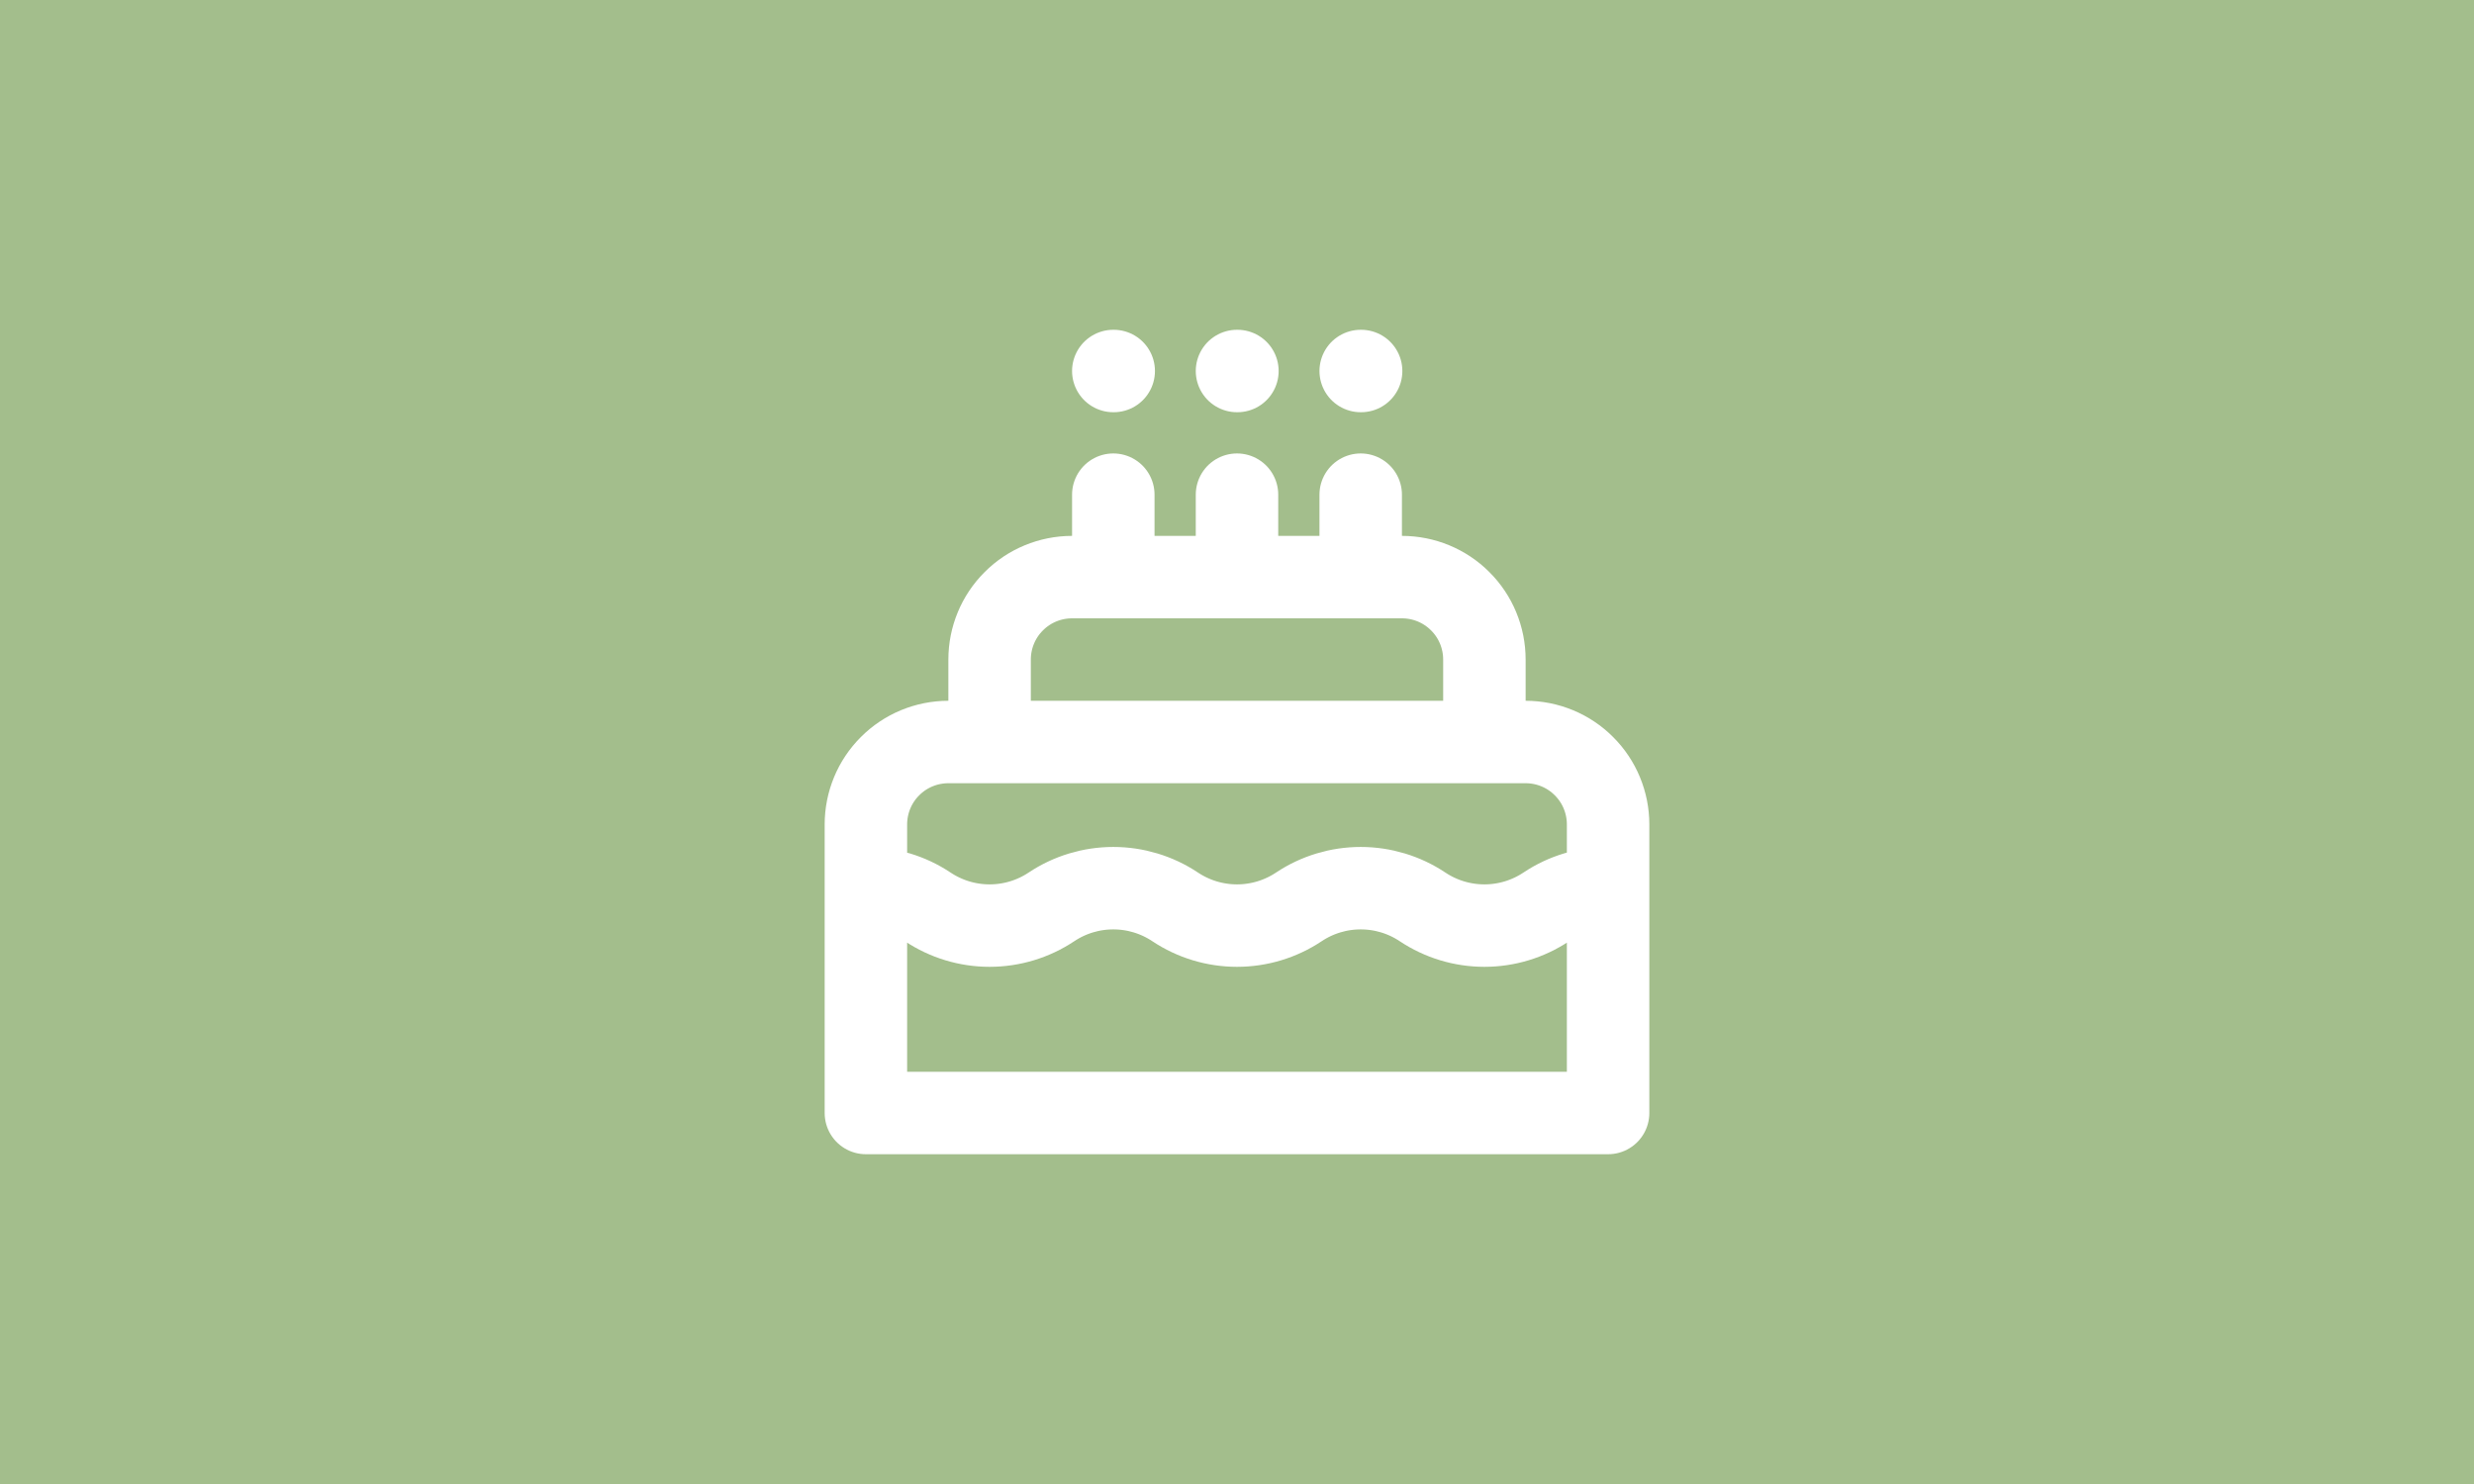
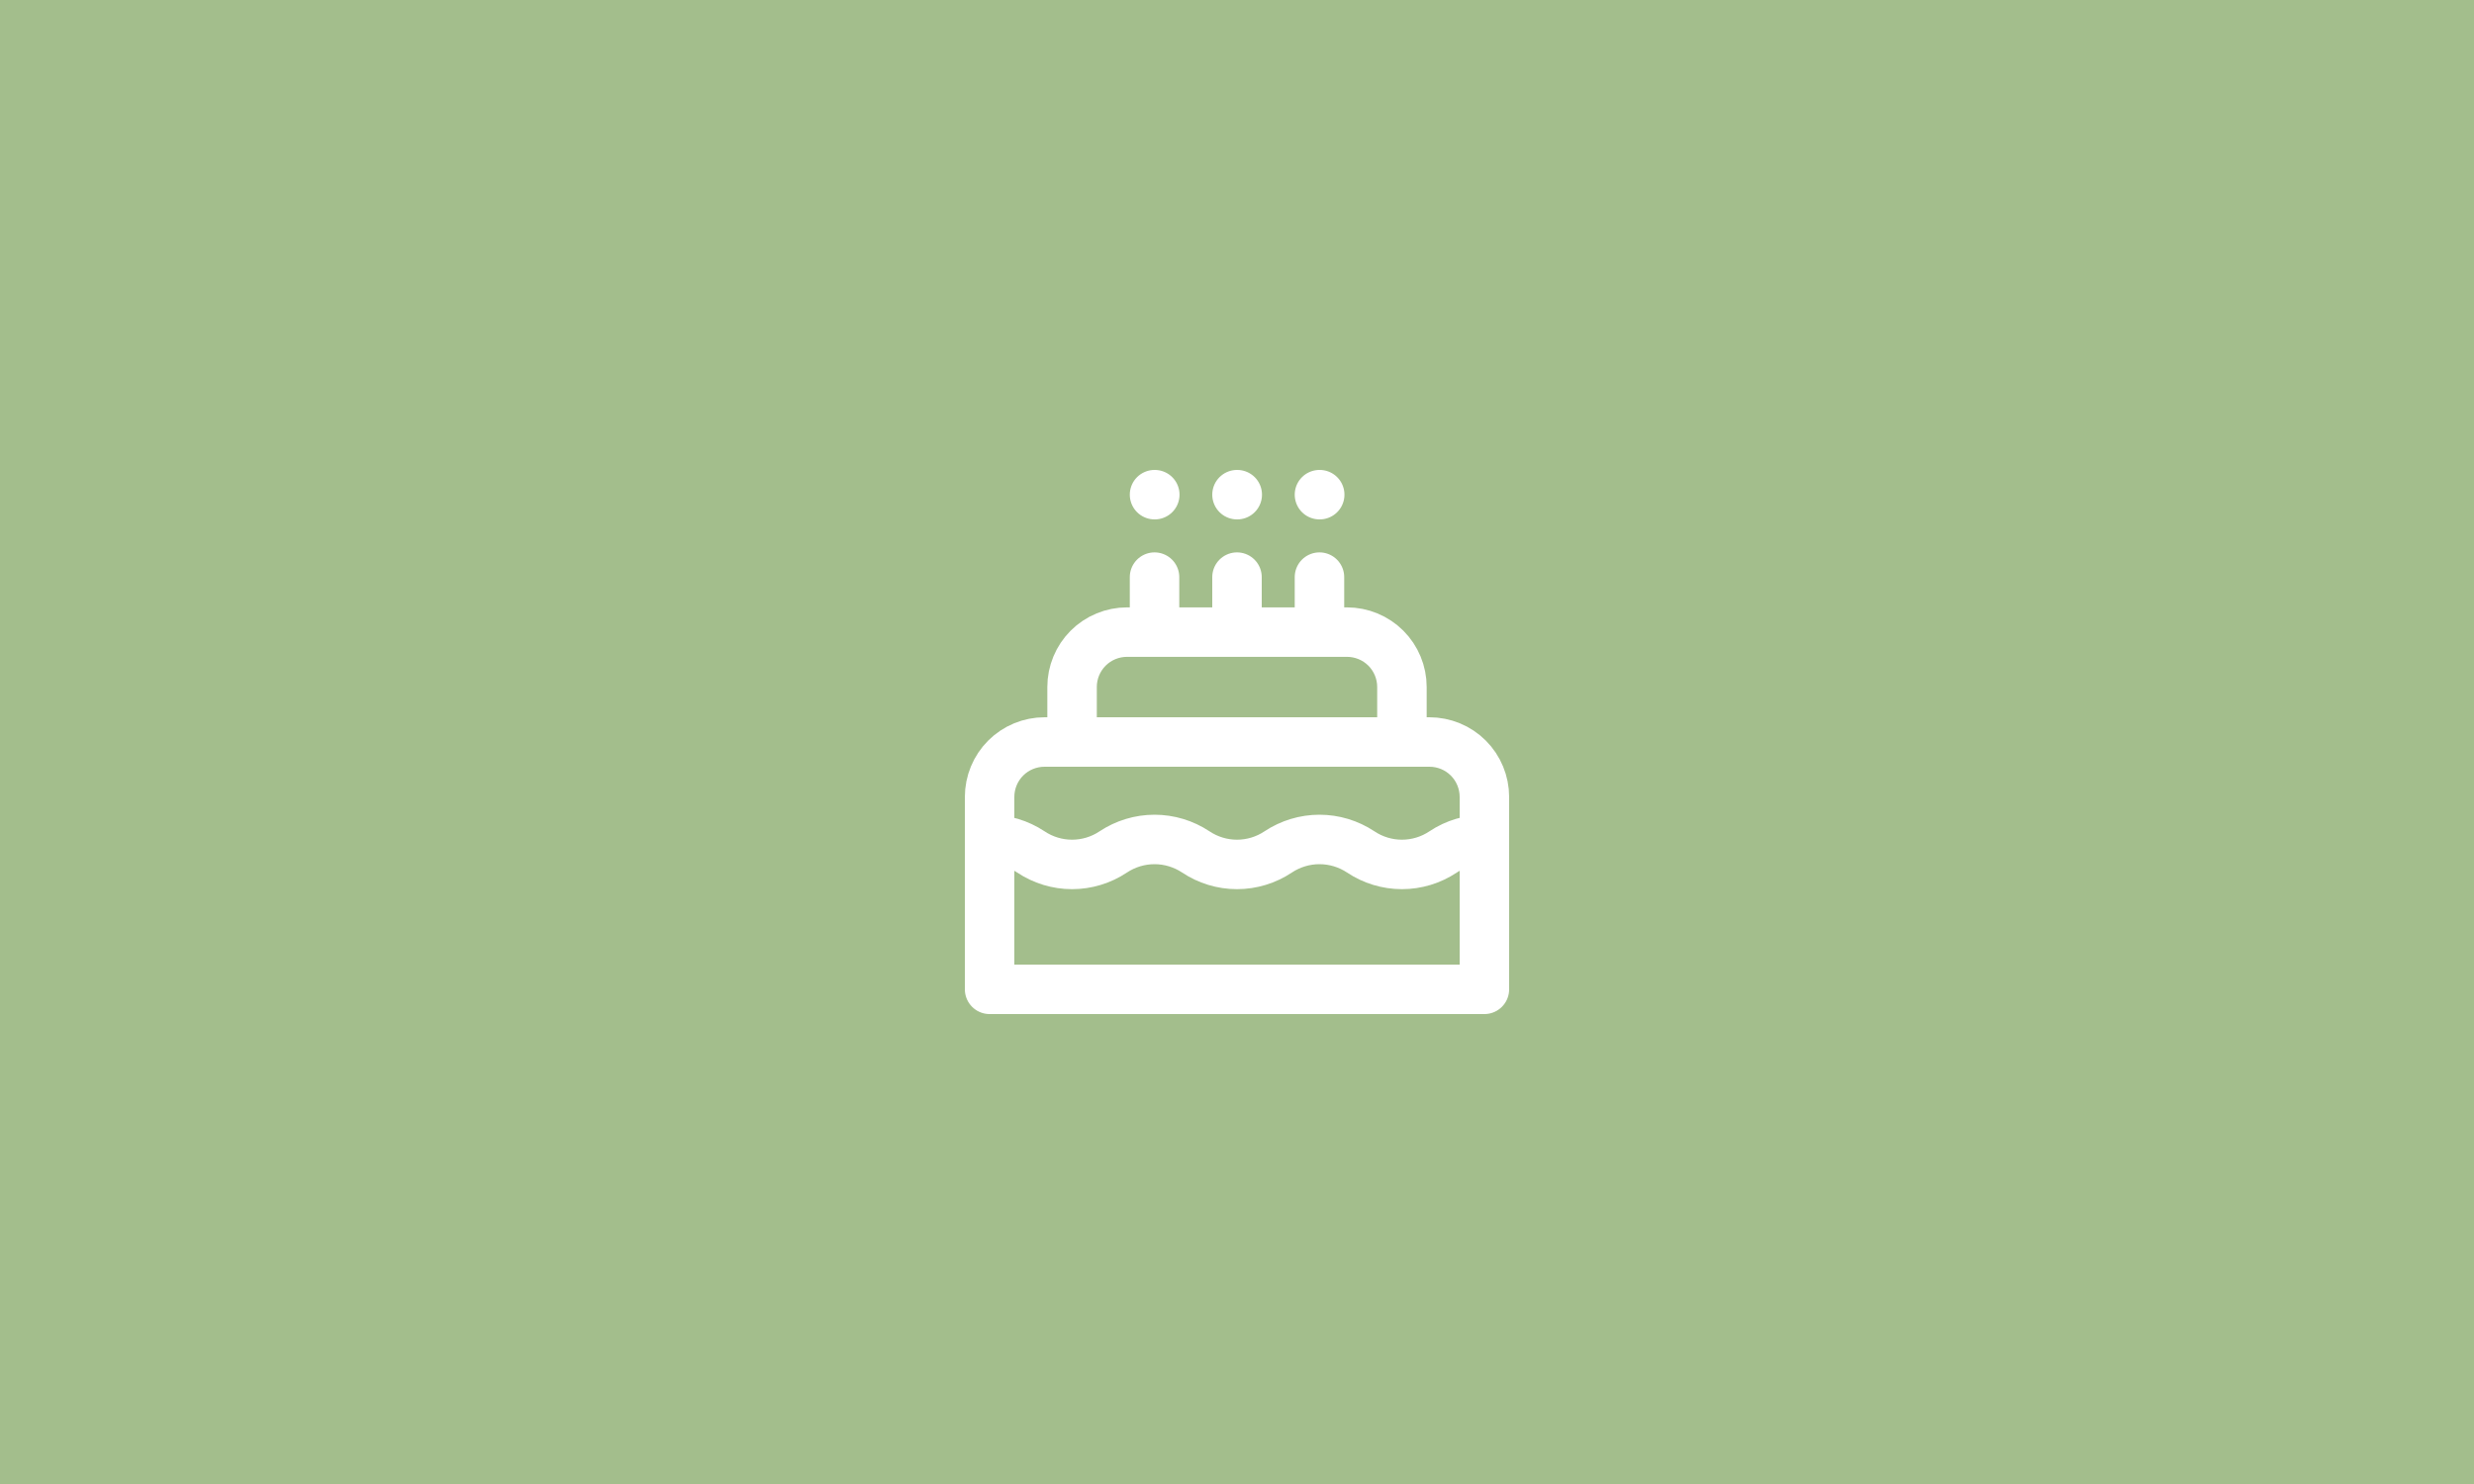
<svg xmlns="http://www.w3.org/2000/svg" width="30" height="18" viewBox="0 0 30 18" fill="none">
  <rect width="30" height="18" fill="#A3BE8C" />
-   <path d="M19.5 10.773C19.238 10.773 18.977 10.848 18.75 11C18.528 11.148 18.267 11.227 18 11.227C17.733 11.227 17.472 11.148 17.25 11C17.028 10.852 16.767 10.773 16.5 10.773C16.233 10.773 15.972 10.852 15.75 11C15.528 11.148 15.267 11.227 15 11.227C14.733 11.227 14.472 11.148 14.25 11C14.028 10.852 13.767 10.773 13.5 10.773C13.233 10.773 12.972 10.852 12.75 11C12.528 11.148 12.267 11.227 12 11.227C11.733 11.227 11.472 11.148 11.25 11C11.028 10.852 10.767 10.773 10.5 10.773M13.5 6V7M15 6V7M16.5 6V7M13.5 4.5H13.505M15 4.5H15.005M16.5 4.5H16.505M19.5 13.5V10C19.5 9.735 19.395 9.48 19.207 9.293C19.02 9.105 18.765 9 18.5 9H11.5C11.235 9 10.98 9.105 10.793 9.293C10.605 9.48 10.5 9.735 10.5 10V13.5H19.5ZM18 9V8C18 7.735 17.895 7.48 17.707 7.293C17.52 7.105 17.265 7 17 7H13C12.735 7 12.48 7.105 12.293 7.293C12.105 7.48 12 7.735 12 8V9H18Z" stroke="white" stroke-linecap="round" stroke-linejoin="round" />
+   <path d="M18 10.182C17.826 10.182 17.651 10.232 17.5 10.333C17.352 10.432 17.178 10.485 17 10.485C16.822 10.485 16.648 10.432 16.5 10.333C16.352 10.235 16.178 10.182 16 10.182C15.822 10.182 15.648 10.235 15.5 10.333C15.352 10.432 15.178 10.485 15 10.485C14.822 10.485 14.648 10.432 14.5 10.333C14.352 10.235 14.178 10.182 14 10.182C13.822 10.182 13.648 10.235 13.5 10.333C13.352 10.432 13.178 10.485 13 10.485C12.822 10.485 12.648 10.432 12.5 10.333C12.352 10.235 12.178 10.182 12 10.182M14 7V7.667M15 7V7.667M16 7V7.667M14 6H14.003M15 6H15.003M16 6H16.003M18 12V9.667C18 9.49 17.93 9.32 17.805 9.195C17.68 9.07 17.51 9 17.333 9H12.667C12.49 9 12.32 9.07 12.195 9.195C12.07 9.32 12 9.49 12 9.667V12H18ZM17 9V8.333C17 8.157 16.93 7.987 16.805 7.862C16.68 7.737 16.51 7.667 16.333 7.667H13.667C13.49 7.667 13.32 7.737 13.195 7.862C13.07 7.987 13 8.157 13 8.333V9H17Z" stroke="white" stroke-width="0.6" stroke-linecap="round" stroke-linejoin="round" />
</svg>
